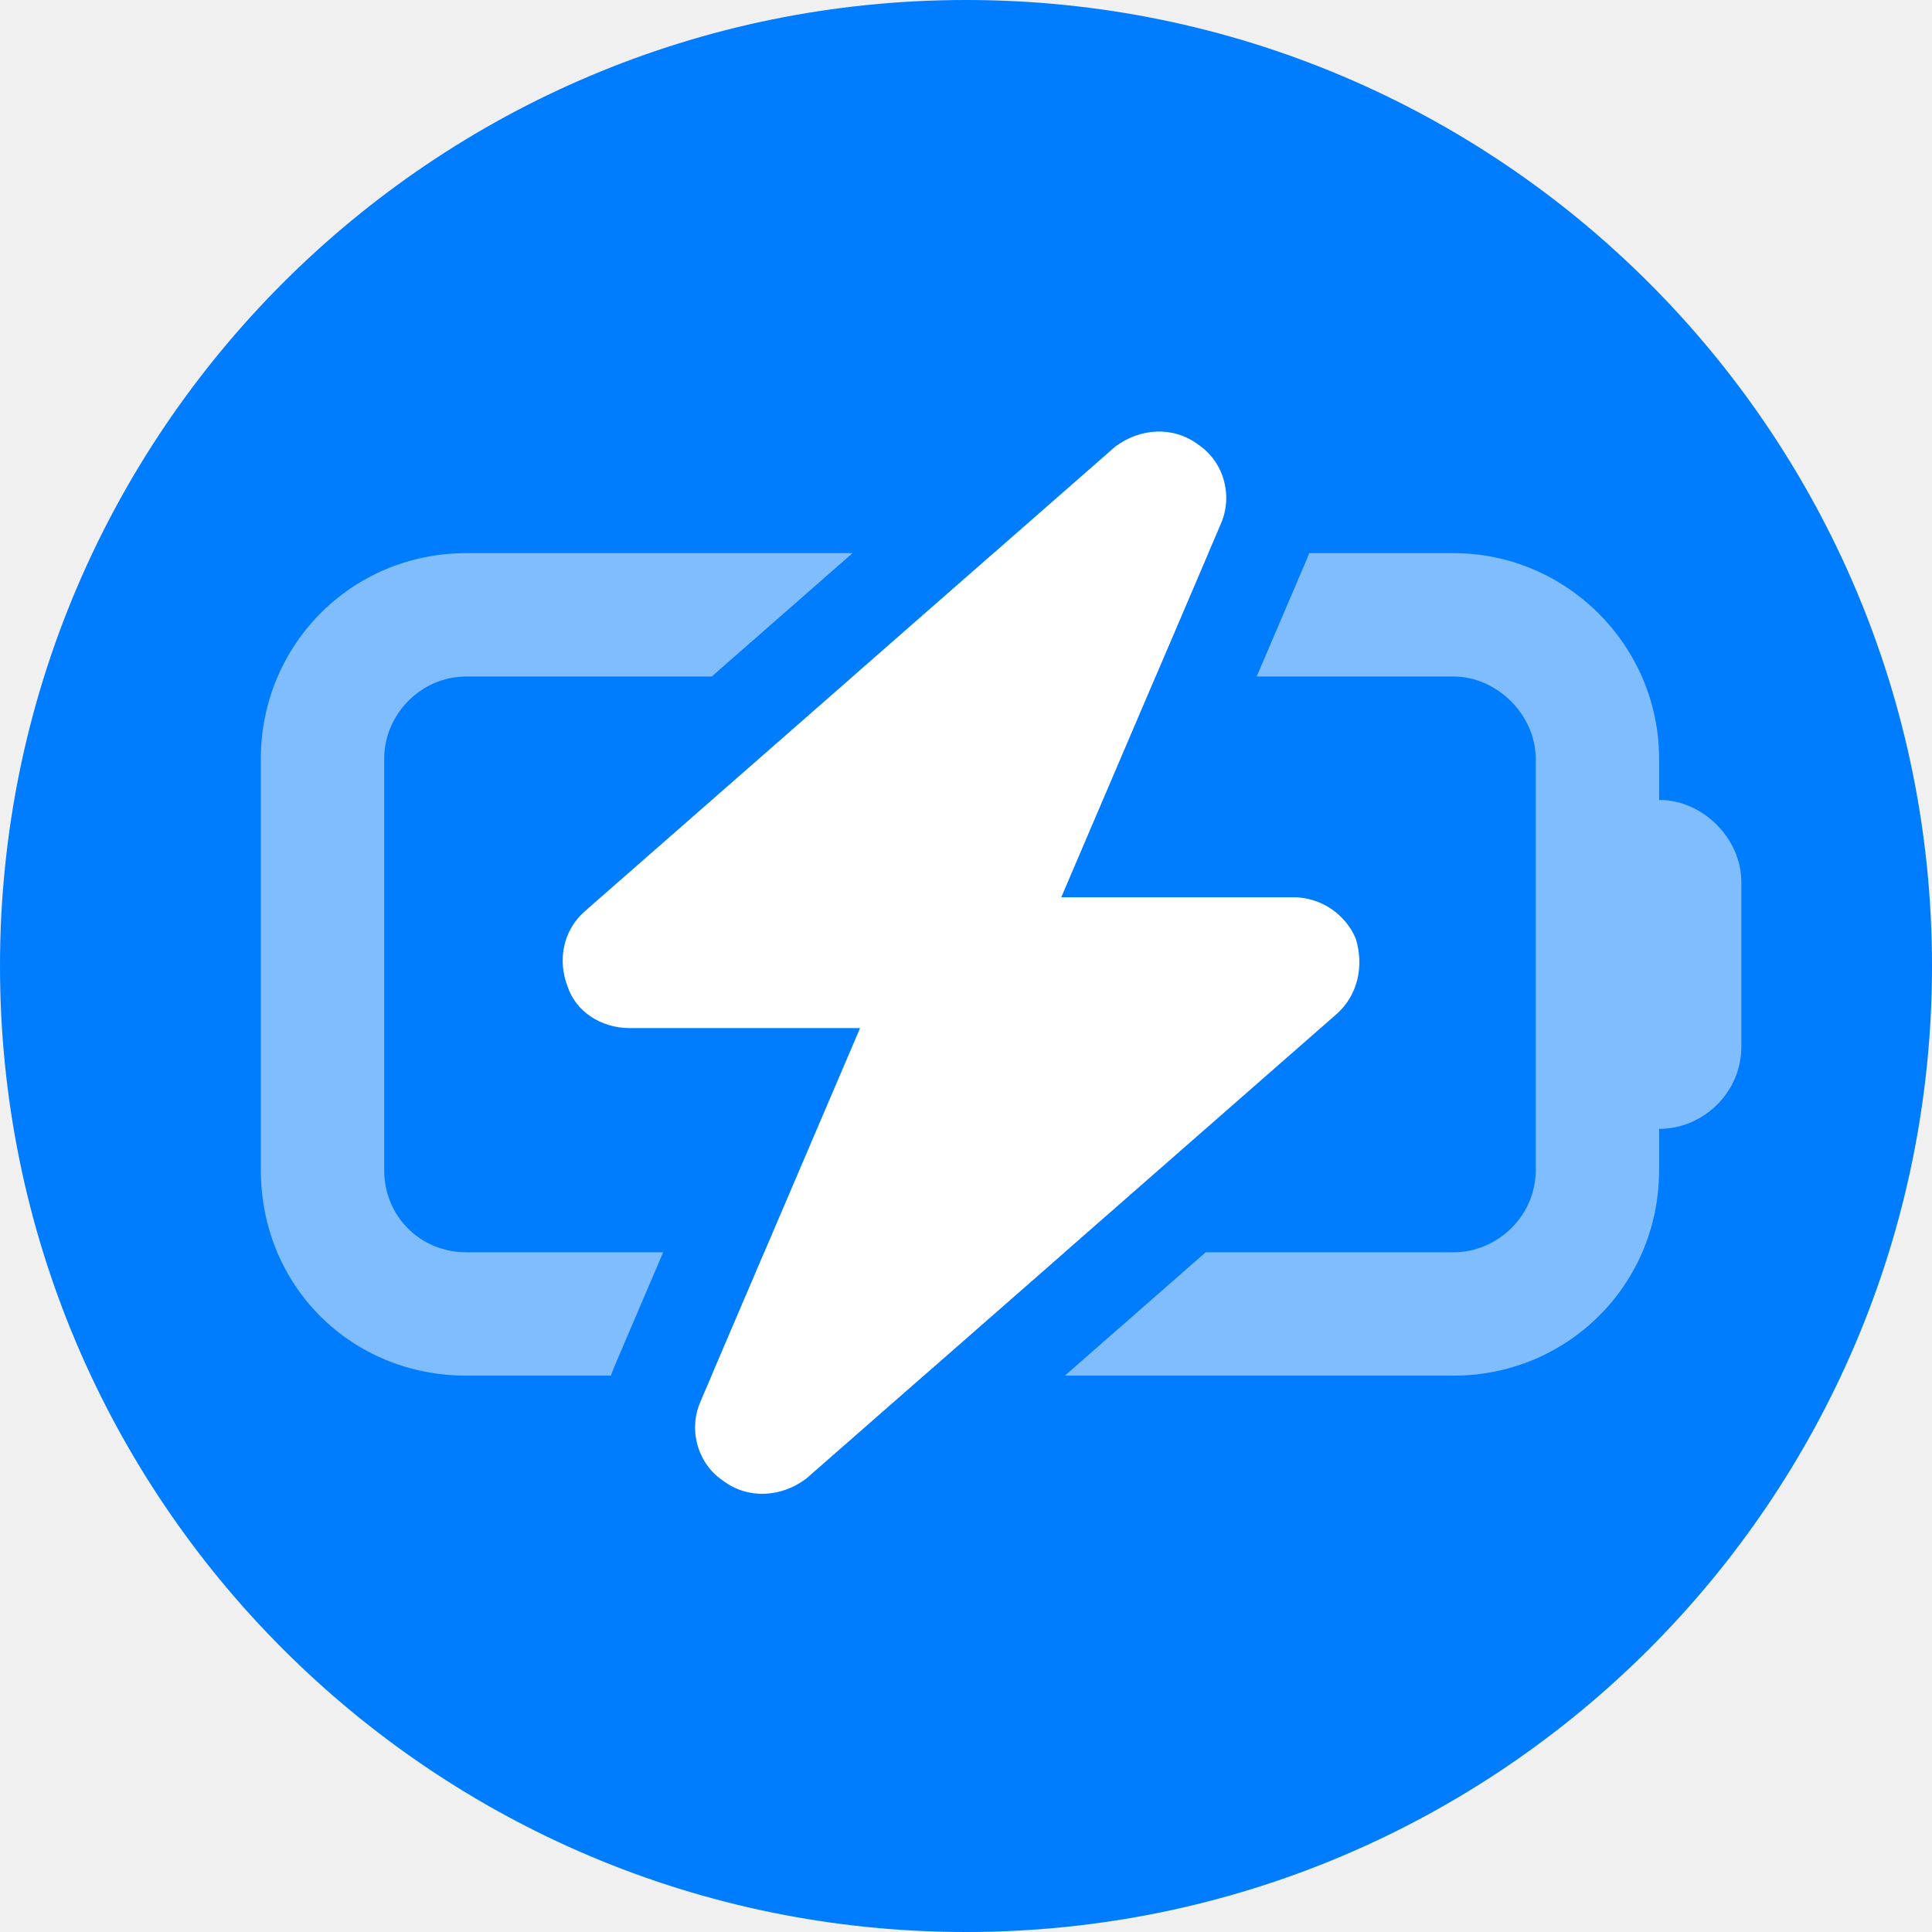
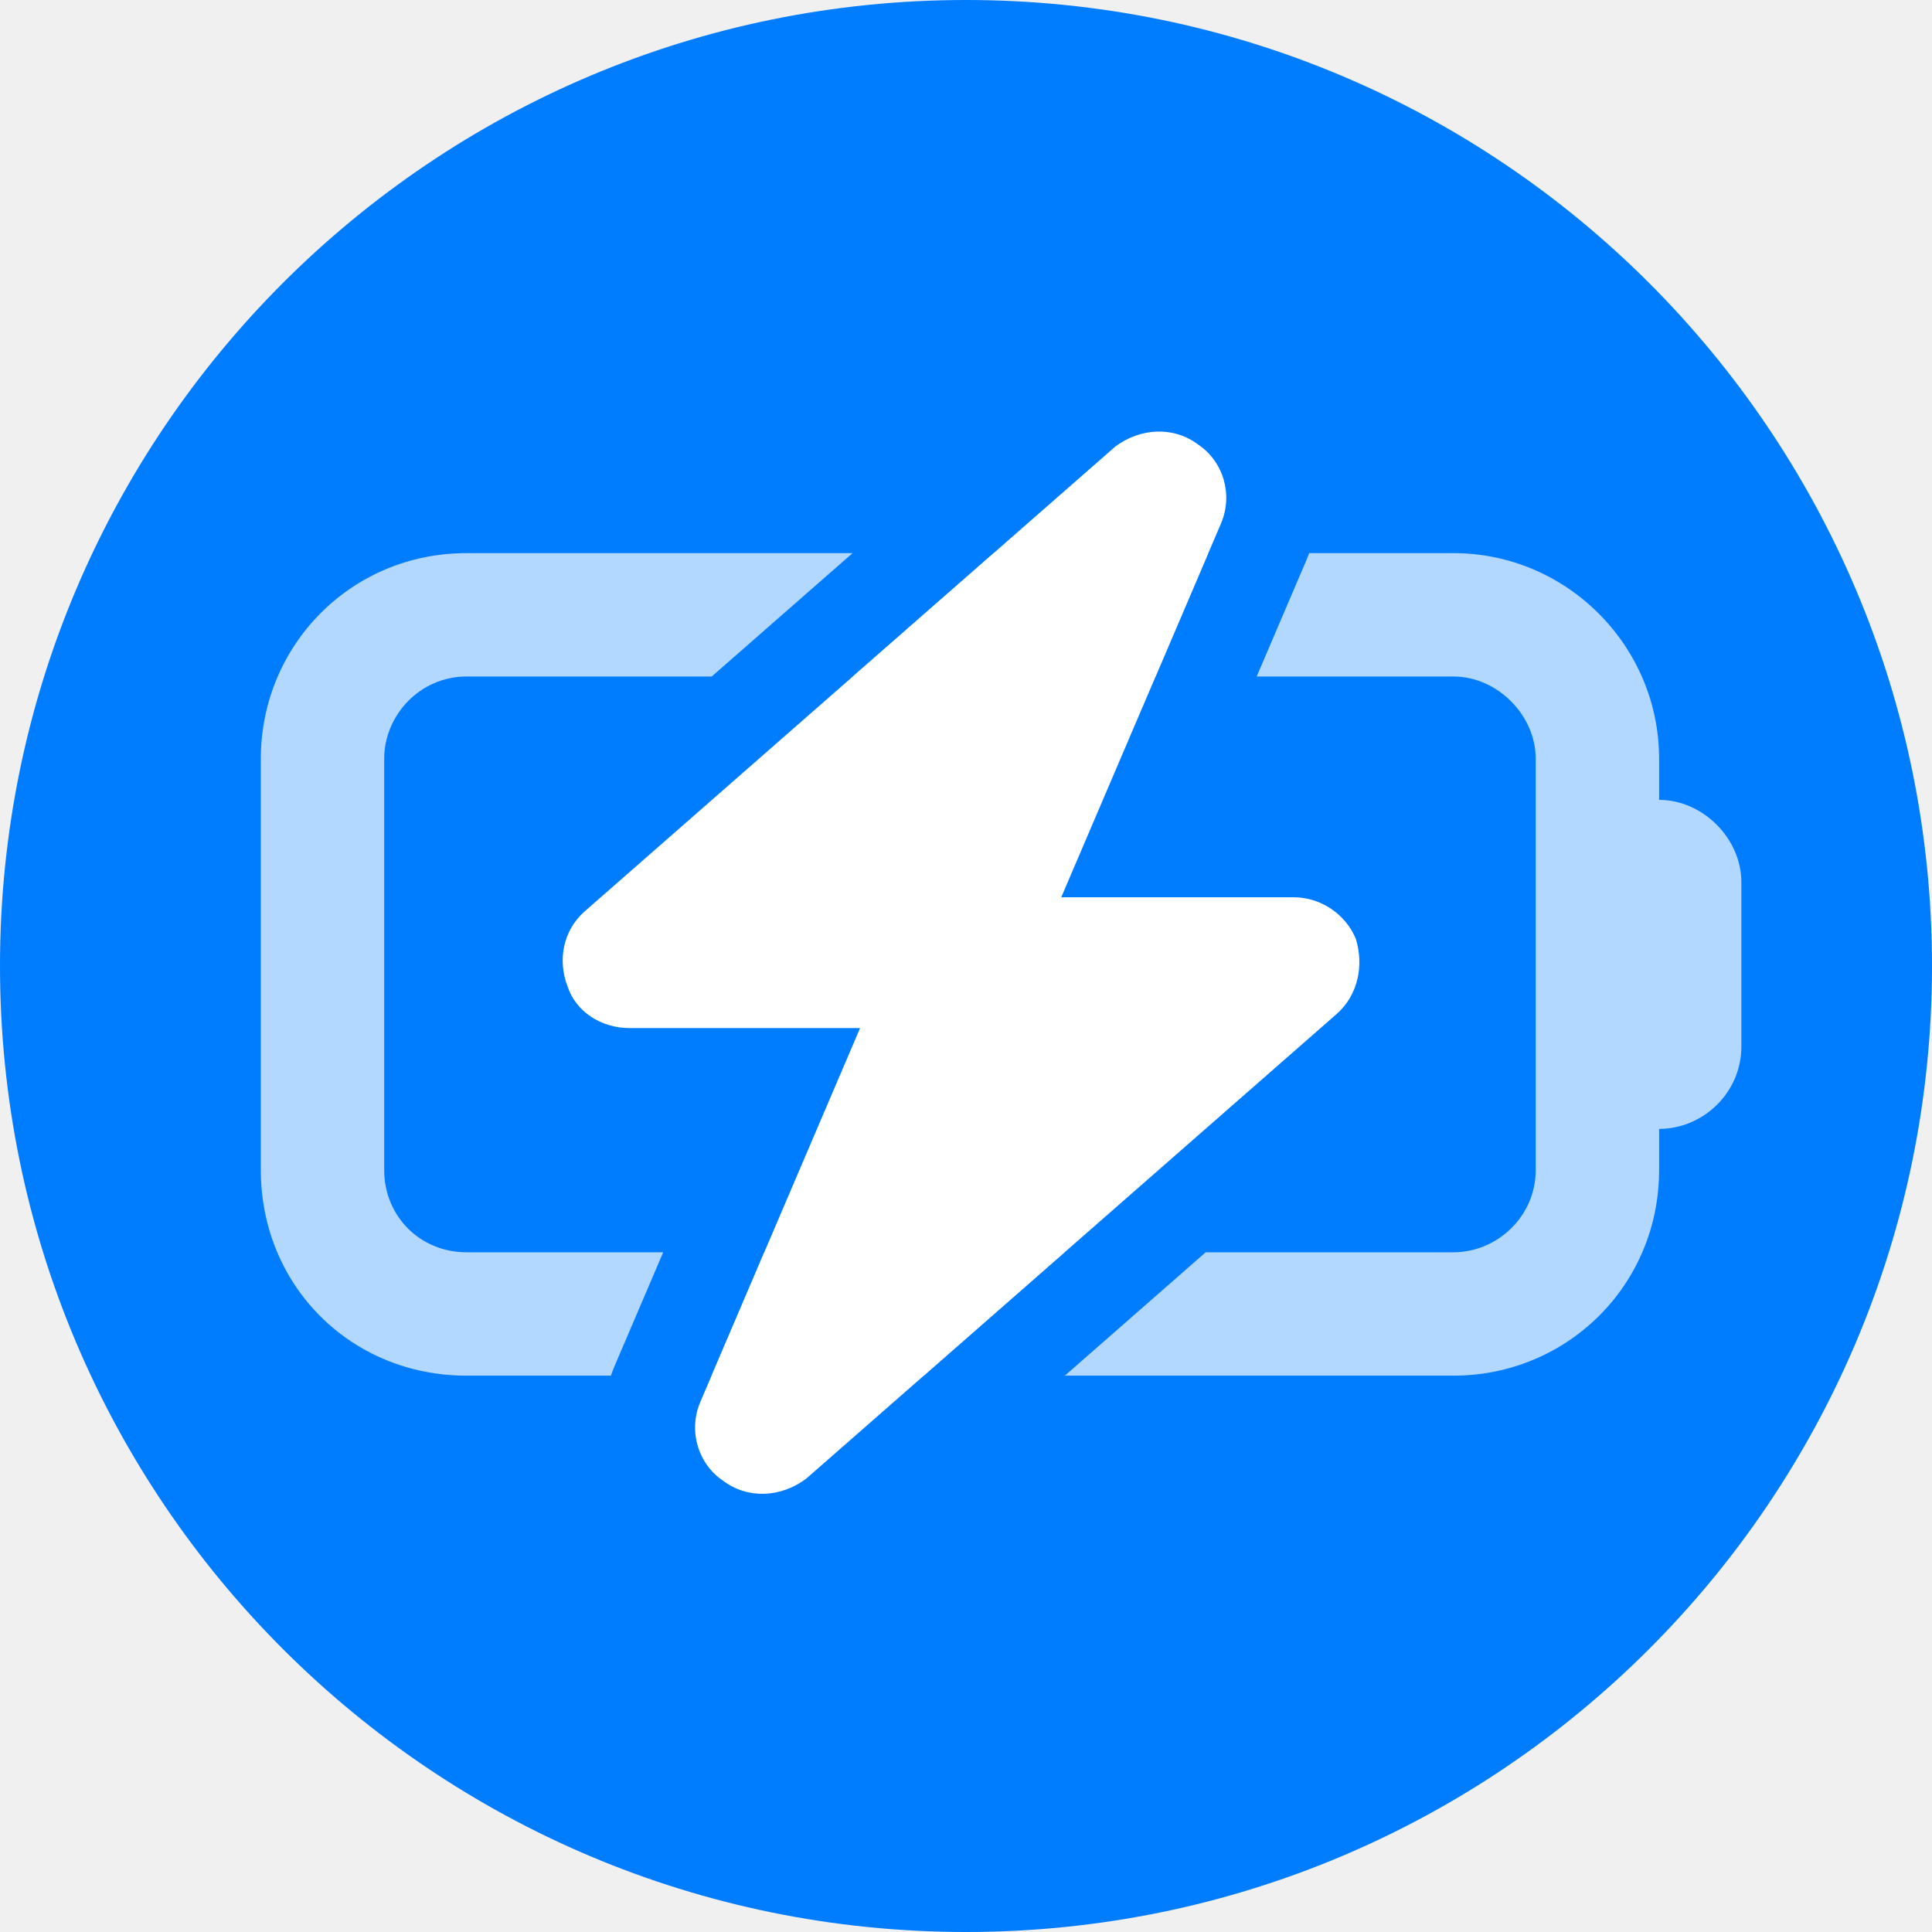
<svg xmlns="http://www.w3.org/2000/svg" width="200" height="200" viewBox="0 0 200 200" fill="none">
  <circle cx="100" cy="100" r="100" fill="#007CFF" />
-   <path fill-rule="evenodd" clip-rule="evenodd" d="M95.63 142.407H73.66L79.118 129.635H110.21L95.63 142.407ZM63.239 142.407H48.287C36.313 142.407 27 133.094 27 121.121V78.547C27 66.839 36.313 57.26 48.287 57.26H88.258L73.678 70.032H48.287C43.497 70.032 39.772 74.024 39.772 78.547V121.121C39.772 125.91 43.497 129.635 48.287 129.635H68.654L63.654 141.336L63.653 141.34L63.652 141.342C63.501 141.694 63.364 142.05 63.239 142.407ZM135.529 57.26H150.463C162.171 57.26 171.75 66.839 171.75 78.547V82.804C176.273 82.804 180.265 86.796 180.265 91.319V108.349C180.265 113.138 176.273 116.863 171.75 116.863V121.121C171.75 133.094 162.171 142.407 150.463 142.407H110.233L124.813 129.635H150.463C154.987 129.635 158.978 125.91 158.978 121.121V78.547C158.978 74.024 154.987 70.032 150.463 70.032H130.091L135.242 57.977C135.344 57.739 135.439 57.5 135.529 57.26ZM102.861 57.26H125.085L119.627 70.032H88.281L102.861 57.26Z" fill="#80BDFF" />
+   <path fill-rule="evenodd" clip-rule="evenodd" d="M95.63 142.407H73.66L79.118 129.635H110.21L95.63 142.407ZM63.239 142.407H48.287C36.313 142.407 27 133.094 27 121.121V78.547C27 66.839 36.313 57.26 48.287 57.26H88.258L73.678 70.032H48.287C43.497 70.032 39.772 74.024 39.772 78.547V121.121C39.772 125.91 43.497 129.635 48.287 129.635H68.654L63.654 141.336L63.653 141.34L63.652 141.342C63.501 141.694 63.364 142.05 63.239 142.407ZM135.529 57.26H150.463C162.171 57.26 171.75 66.839 171.75 78.547V82.804C176.273 82.804 180.265 86.796 180.265 91.319V108.349C180.265 113.138 176.273 116.863 171.75 116.863V121.121C171.75 133.094 162.171 142.407 150.463 142.407H110.233L124.813 129.635H150.463C154.987 129.635 158.978 125.91 158.978 121.121V78.547C158.978 74.024 154.987 70.032 150.463 70.032H130.091L135.242 57.977C135.344 57.739 135.439 57.5 135.529 57.26ZM102.861 57.26H125.085L119.627 70.032H88.281L102.861 57.26Z" fill="#B2D8FF" />
  <path d="M126.396 54.19L109.862 92.885H133.912C136.703 92.885 139.28 94.605 140.354 97.184C141.212 99.979 140.568 102.988 138.421 104.923L83.451 153.076C80.874 155.011 77.439 155.226 74.862 153.291C72.285 151.571 71.212 148.132 72.5 145.122L89.034 106.428H65.199C62.193 106.428 59.616 104.708 58.758 102.128C57.684 99.334 58.328 96.324 60.475 94.39L115.445 46.236C118.022 44.302 121.458 44.087 124.034 46.022C126.611 47.741 127.685 51.181 126.396 54.19Z" fill="white" />
</svg>
